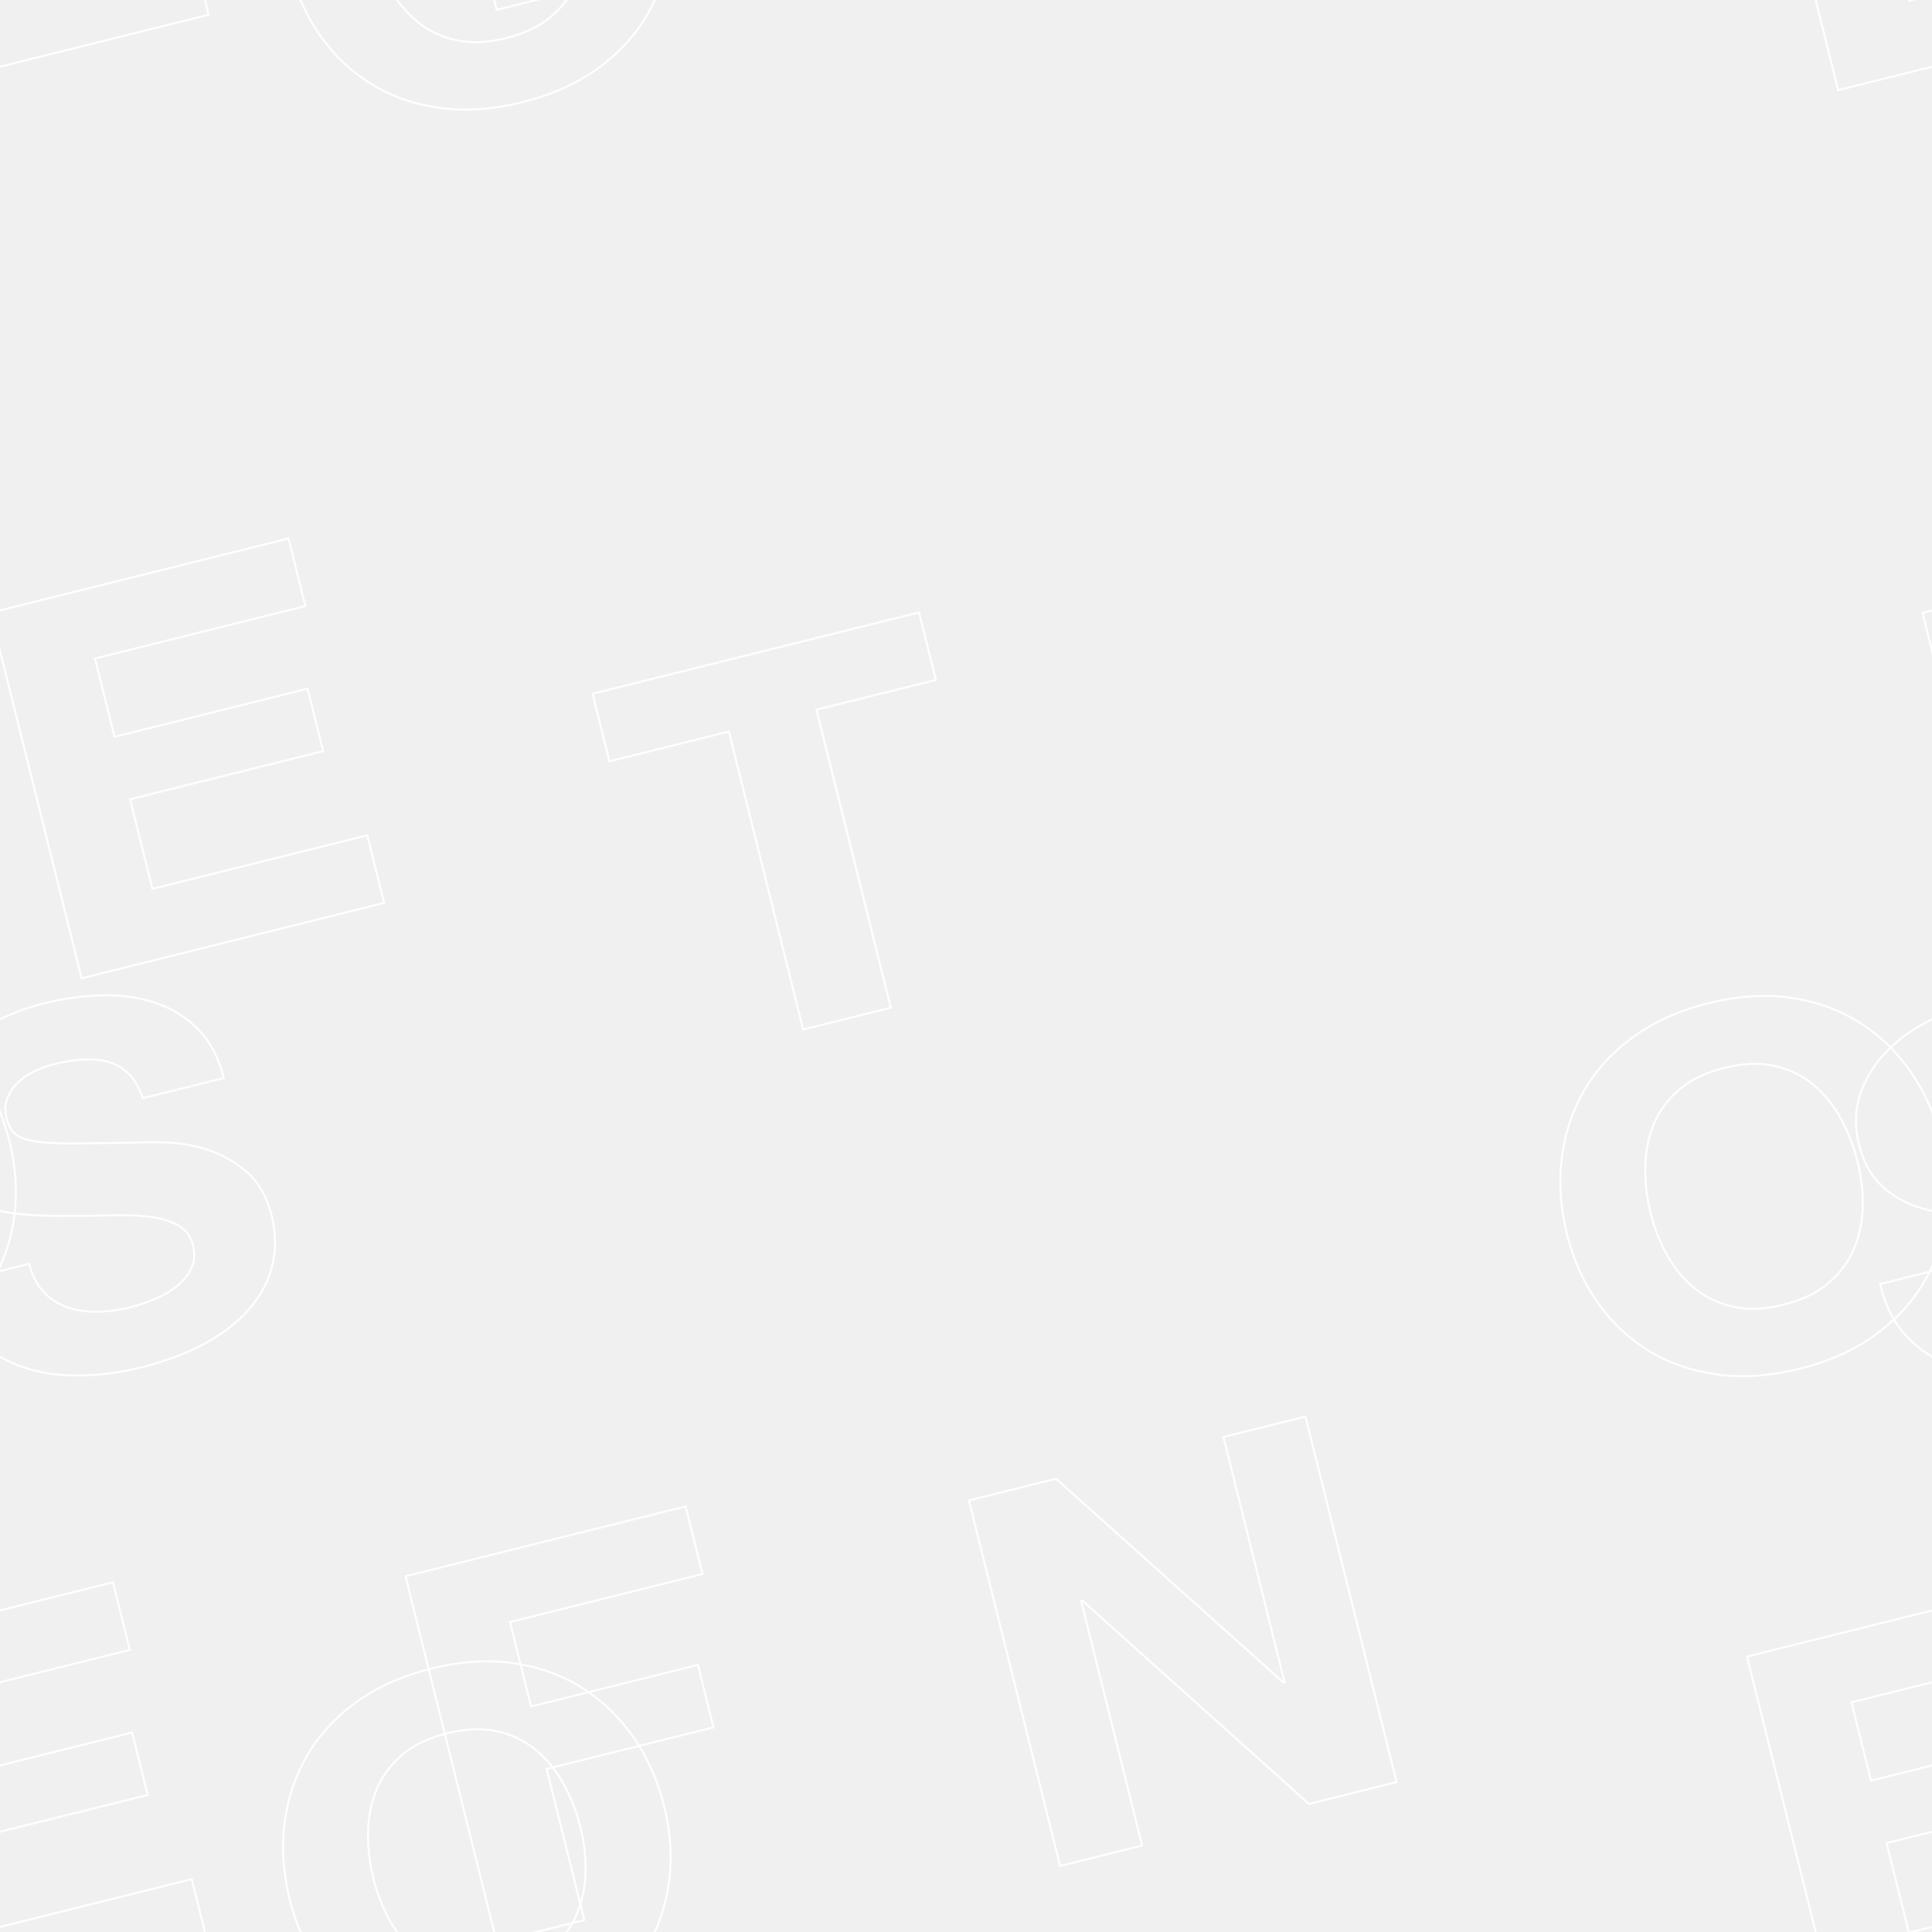
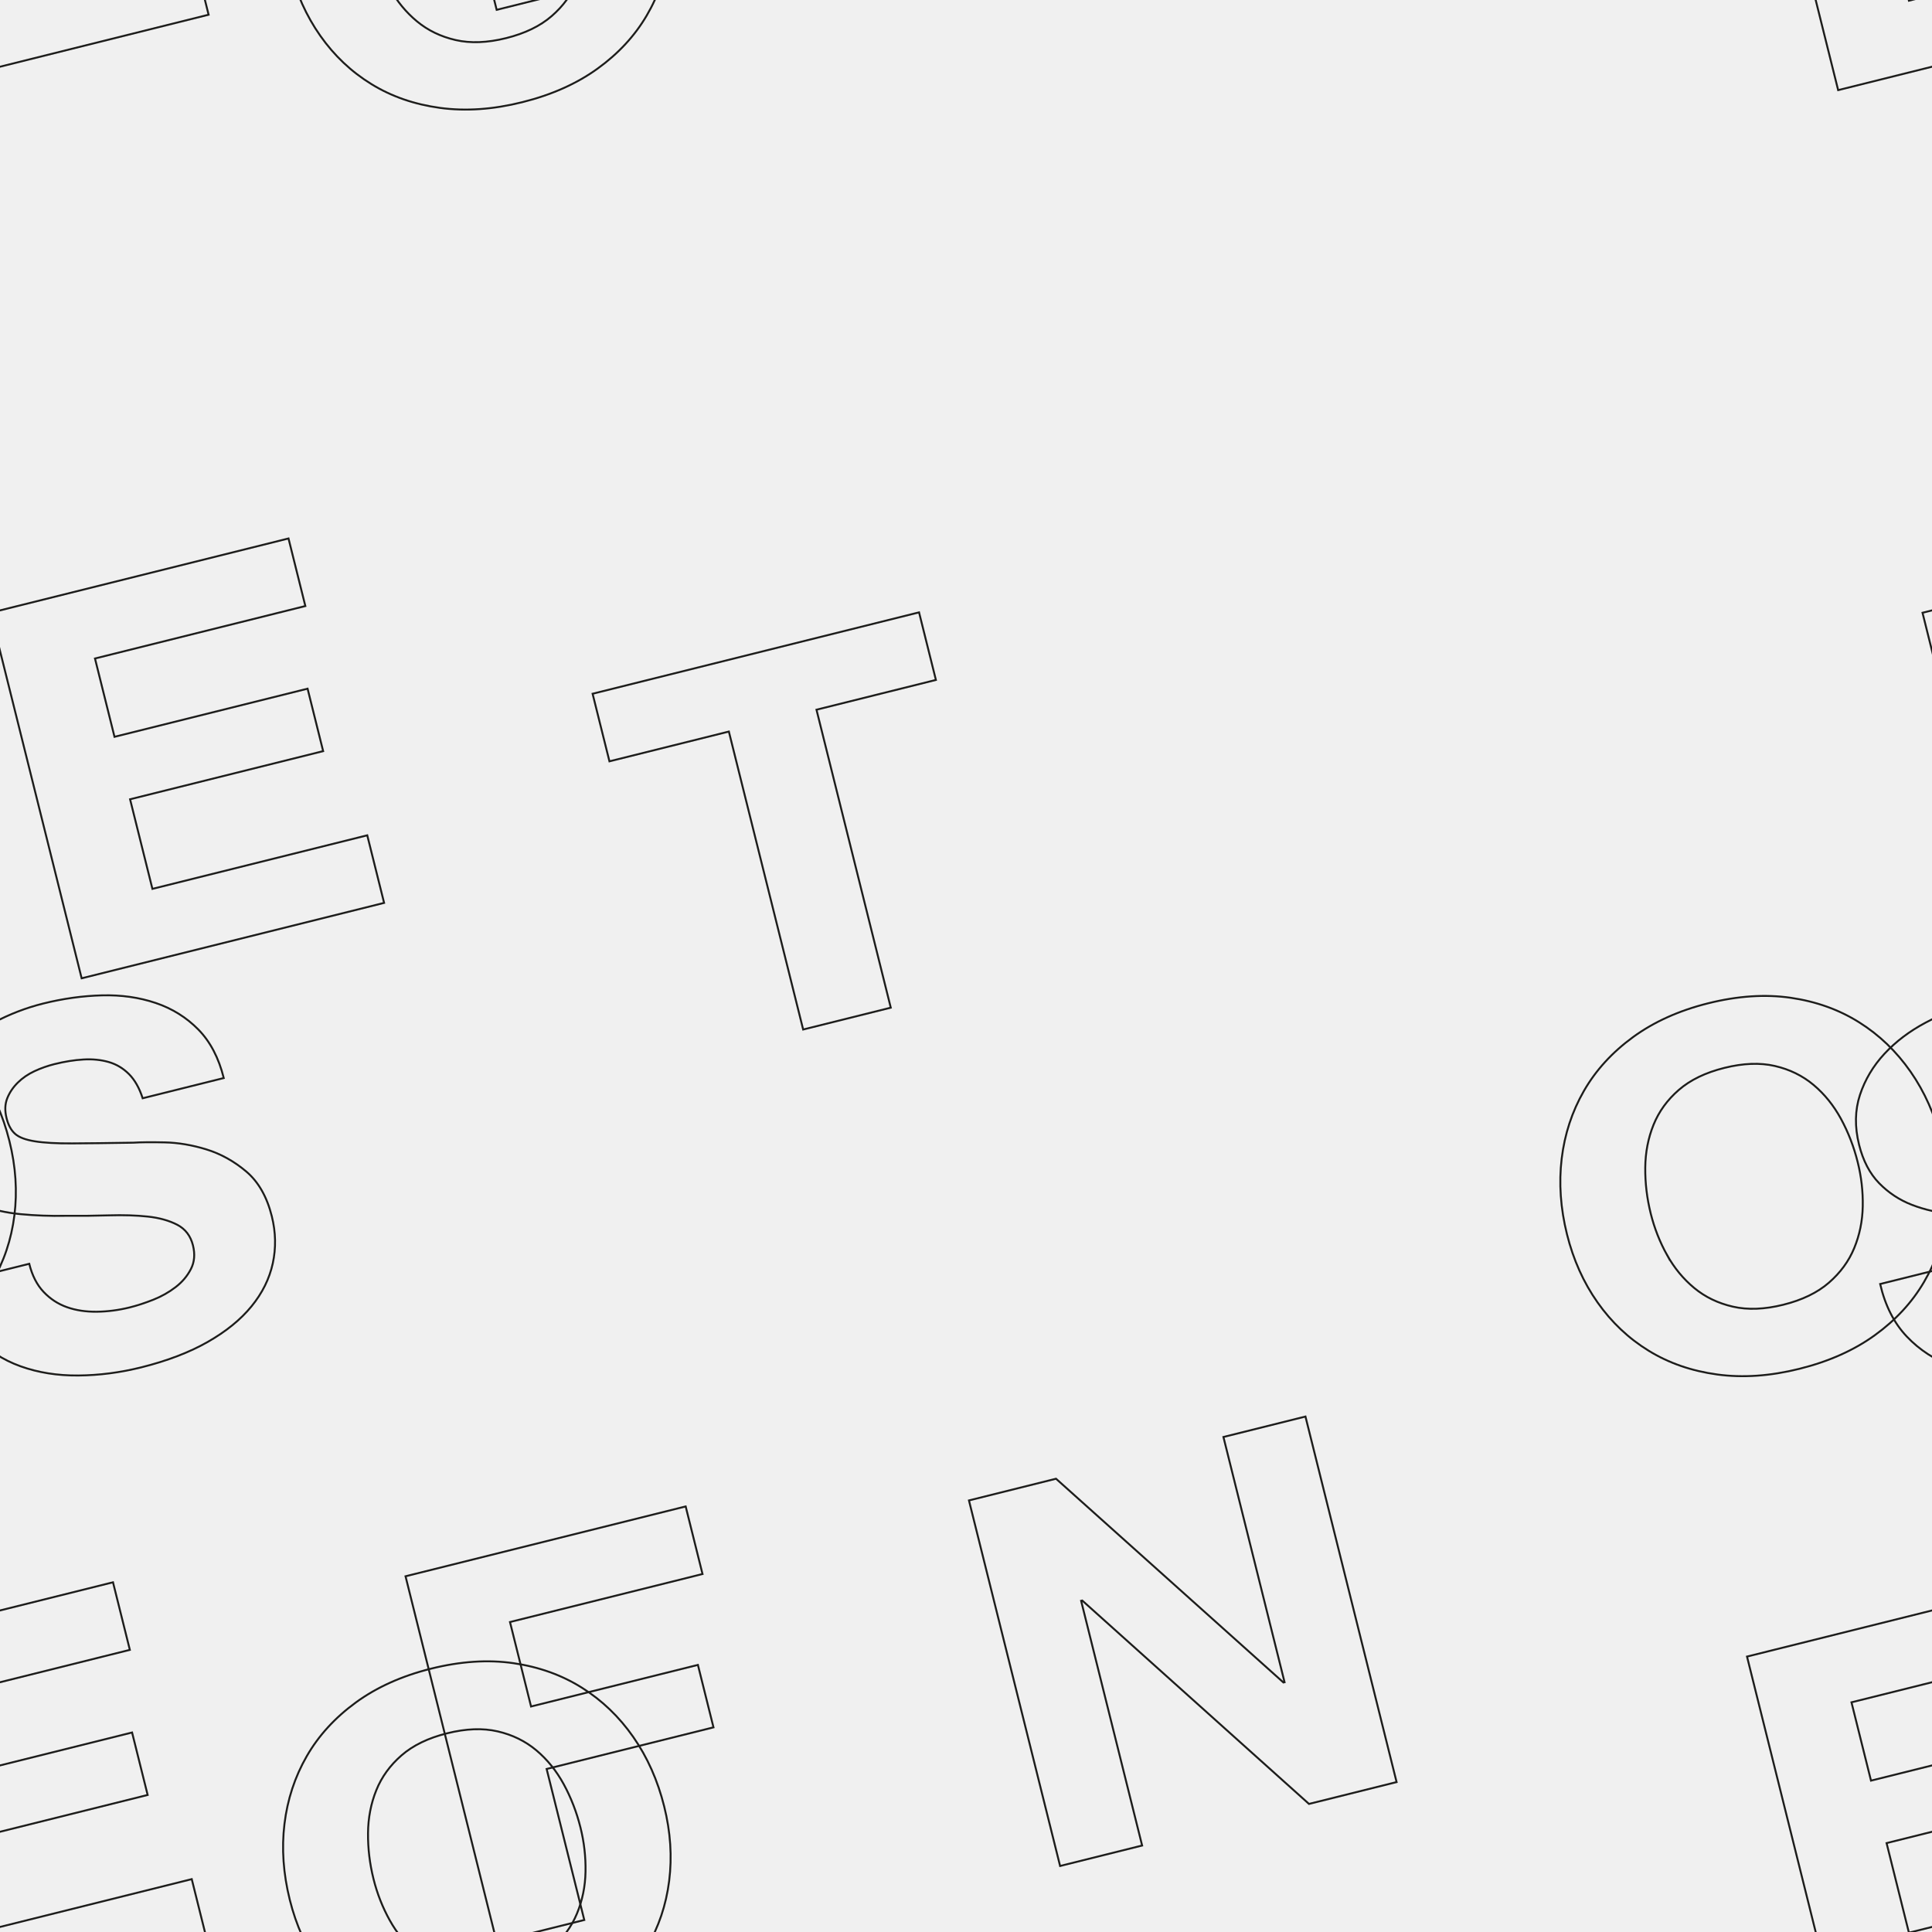
<svg xmlns="http://www.w3.org/2000/svg" viewBox="0 0 1000 1000" width="1000" height="1000">
-   <path d="M117.21,3.43v23.48s-66.89,0-66.89,0v29.35s57.97,0,57.97,0v21.7s-57.97,0-57.97,0v52.47s-30.44,0-30.44,0V3.43s97.32,0,97.32,0Z" style="fill:none;stroke:#fff;stroke-miterlimit:10;stroke-width:0.651px" transform="translate(305.98 892.41) rotate(-14.00) scale(1.5354) translate(-68.54 -66.93)" />
-   <path d="M117.21,3.43v23.48s-66.89,0-66.89,0v29.35s57.97,0,57.97,0v21.7s-57.97,0-57.97,0v52.47s-30.44,0-30.44,0V3.43s97.32,0,97.32,0Z" style="fill:none;stroke:#fff;stroke-miterlimit:10;stroke-width:0.651px" transform="translate(305.98 -107.59) rotate(-14.00) scale(1.5354) translate(-68.54 -66.93)" />
-   <path d="M11.84,26.91V3.43s113.42,0,113.42,0v23.48s-41.49,0-41.49,0v103.52s-30.44,0-30.44,0V26.91s-41.49,0-41.49,0Z" style="fill:none;stroke:#fff;stroke-miterlimit:10;stroke-width:0.651px" transform="translate(414.80 432.62) rotate(-14.00) scale(1.5354) translate(-68.55 -66.93)" />
-   <path d="M42.28,99.21c1.68,2.97,3.91,5.37,6.69,7.2,2.78,1.84,6.04,3.2,9.79,4.09,3.75.89,7.63,1.33,11.63,1.34,2.71,0,5.62-.21,8.72-.62,3.1-.42,6.01-1.22,8.73-2.41,2.71-1.18,4.97-2.81,6.78-4.89,1.81-2.07,2.72-4.71,2.72-7.92,0-3.44-1.2-6.22-3.59-8.36-2.4-2.13-5.53-3.92-9.4-5.34-3.88-1.42-8.27-2.66-13.18-3.73-4.91-1.07-9.89-2.25-14.93-3.56-5.17-1.18-10.21-2.63-15.12-4.36-4.91-1.72-9.31-3.94-13.19-6.67-3.88-2.73-7.01-6.14-9.4-10.23-2.39-4.09-3.58-9.04-3.58-14.85,0-6.52,1.52-12.18,4.55-16.99,3.04-4.8,7.01-8.8,11.92-12,4.91-3.2,10.47-5.57,16.68-7.12,6.2-1.54,12.41-2.31,18.61-2.31,7.24,0,14.18.74,20.84,2.22,6.65,1.48,12.57,3.88,17.74,7.2,5.17,3.32,9.27,7.56,12.31,12.72,3.03,5.16,4.56,11.41,4.55,18.76h-29.47c-.26-3.79-1.13-6.94-2.62-9.43-1.49-2.49-3.46-4.45-5.91-5.87-2.46-1.42-5.27-2.43-8.43-3.02-3.17-.6-6.62-.89-10.37-.89-2.46,0-4.91.24-7.37.71-2.46.48-4.69,1.31-6.69,2.49-2.01,1.19-3.65,2.67-4.94,4.45-1.29,1.78-1.94,4.03-1.94,6.76,0,2.49.52,4.51,1.55,6.04,1.03,1.55,3.07,2.97,6.11,4.27,3.04,1.31,7.24,2.61,12.6,3.91,5.36,1.31,12.37,2.97,21.03,4.98,2.59.47,6.17,1.33,10.76,2.58,4.59,1.24,9.14,3.23,13.67,5.96,4.52,2.73,8.43,6.38,11.73,10.94,3.29,4.57,4.94,10.41,4.94,17.52,0,5.81-1.23,11.2-3.68,16.18-2.46,4.98-6.11,9.28-10.96,12.9-4.84,3.62-10.85,6.43-18.03,8.45-7.17,2.01-15.48,3.02-24.91,3.02-7.63,0-15.03-.86-22.2-2.58-7.17-1.72-13.51-4.42-19-8.09-5.49-3.67-9.86-8.36-13.09-14.05-3.23-5.69-4.78-12.45-4.65-20.27h29.47c0,4.27.84,7.89,2.52,10.85Z" style="fill:none;stroke:#fff;stroke-miterlimit:10;stroke-width:0.681px" transform="translate(48.44 613.40) rotate(-14.00) scale(1.4678) translate(-68.48 -66.90)" />
-   <path d="M42.28,99.21c1.68,2.97,3.91,5.37,6.69,7.2,2.78,1.84,6.04,3.2,9.79,4.09,3.75.89,7.63,1.33,11.63,1.34,2.71,0,5.62-.21,8.72-.62,3.1-.42,6.01-1.22,8.73-2.41,2.71-1.18,4.97-2.81,6.78-4.89,1.81-2.07,2.72-4.71,2.72-7.92,0-3.44-1.2-6.22-3.59-8.36-2.4-2.13-5.53-3.92-9.4-5.34-3.88-1.42-8.27-2.66-13.18-3.73-4.91-1.07-9.89-2.25-14.93-3.56-5.17-1.18-10.21-2.63-15.12-4.36-4.91-1.72-9.31-3.94-13.19-6.67-3.88-2.73-7.01-6.14-9.4-10.23-2.39-4.09-3.58-9.04-3.58-14.85,0-6.52,1.52-12.18,4.55-16.99,3.04-4.8,7.01-8.8,11.92-12,4.91-3.2,10.47-5.57,16.68-7.12,6.2-1.54,12.41-2.31,18.61-2.31,7.24,0,14.18.74,20.84,2.22,6.65,1.48,12.57,3.88,17.74,7.2,5.17,3.32,9.27,7.56,12.31,12.72,3.03,5.16,4.56,11.41,4.55,18.76h-29.47c-.26-3.79-1.13-6.94-2.62-9.43-1.49-2.49-3.46-4.45-5.91-5.87-2.46-1.42-5.27-2.43-8.43-3.02-3.17-.6-6.62-.89-10.37-.89-2.46,0-4.91.24-7.37.71-2.46.48-4.69,1.31-6.69,2.49-2.01,1.19-3.65,2.67-4.94,4.45-1.29,1.78-1.94,4.03-1.94,6.76,0,2.49.52,4.51,1.55,6.04,1.03,1.55,3.07,2.97,6.11,4.27,3.04,1.31,7.24,2.61,12.6,3.91,5.36,1.31,12.37,2.97,21.03,4.98,2.59.47,6.17,1.33,10.76,2.58,4.59,1.24,9.14,3.23,13.67,5.96,4.52,2.73,8.43,6.38,11.73,10.94,3.29,4.57,4.94,10.41,4.94,17.52,0,5.81-1.23,11.2-3.68,16.18-2.46,4.98-6.11,9.28-10.96,12.9-4.84,3.62-10.85,6.43-18.03,8.45-7.17,2.01-15.48,3.02-24.91,3.02-7.63,0-15.03-.86-22.2-2.58-7.17-1.72-13.51-4.42-19-8.09-5.49-3.67-9.86-8.36-13.09-14.05-3.23-5.69-4.78-12.45-4.65-20.27h29.47c0,4.27.84,7.89,2.52,10.85Z" style="fill:none;stroke:#fff;stroke-miterlimit:10;stroke-width:0.681px" transform="translate(1048.44 613.40) rotate(-14.00) scale(1.4678) translate(-68.48 -66.90)" />
-   <path d="M119.53,3.43v23.48s-73.09,0-73.09,0v27.21s67.08,0,67.08,0v21.7s-67.08,0-67.08,0v31.13s74.64,0,74.64,0v23.48s-105.08,0-105.08,0V3.43s103.53,0,103.53,0Z" style="fill:none;stroke:#fff;stroke-miterlimit:10;stroke-width:0.651px" transform="translate(6.11 932.53) rotate(-14.00) scale(1.5354) translate(-68.54 -66.93)" />
-   <path d="M119.53,3.43v23.48s-73.09,0-73.09,0v27.21s67.08,0,67.08,0v21.7s-67.08,0-67.08,0v31.13s74.64,0,74.64,0v23.48s-105.08,0-105.08,0V3.43s103.53,0,103.53,0Z" style="fill:none;stroke:#fff;stroke-miterlimit:10;stroke-width:0.651px" transform="translate(6.11 -67.47) rotate(-14.00) scale(1.5354) translate(-68.54 -66.93)" />
-   <path d="M119.53,3.43v23.48s-73.09,0-73.09,0v27.21s67.08,0,67.08,0v21.7s-67.08,0-67.08,0v31.13s74.64,0,74.64,0v23.48s-105.08,0-105.08,0V3.43s103.53,0,103.53,0Z" style="fill:none;stroke:#fff;stroke-miterlimit:10;stroke-width:0.651px" transform="translate(1006.11 932.53) rotate(-14.00) scale(1.5354) translate(-68.54 -66.93)" />
-   <path d="M119.53,3.43v23.48s-73.09,0-73.09,0v27.21s67.08,0,67.08,0v21.7s-67.08,0-67.08,0v31.13s74.64,0,74.64,0v23.48s-105.08,0-105.08,0V3.43s103.53,0,103.53,0Z" style="fill:none;stroke:#fff;stroke-miterlimit:10;stroke-width:0.651px" transform="translate(1006.11 -67.47) rotate(-14.00) scale(1.5354) translate(-68.54 -66.93)" />
-   <path d="M5.15,41.14c3.1-8.12,7.56-15.21,13.38-21.26,5.82-6.05,12.96-10.79,21.42-14.23C48.41,2.22,57.95.5,68.54.5c10.73,0,20.29,1.72,28.7,5.16,8.4,3.44,15.51,8.18,21.32,14.23,5.82,6.05,10.28,13.14,13.38,21.26,3.1,8.12,4.65,16.93,4.65,26.41,0,9.25-1.55,17.88-4.65,25.88-3.1,8-7.56,14.97-13.38,20.9-5.81,5.93-12.92,10.59-21.32,13.96-8.4,3.38-17.97,5.07-28.69,5.07-10.6,0-20.13-1.69-28.6-5.07-8.47-3.38-15.61-8.03-21.42-13.97-5.82-5.93-10.28-12.89-13.38-20.9C2.05,85.43.5,76.8.5,67.55c0-9.48,1.55-18.29,4.65-26.41ZM32.97,83.12c1.36,5.04,3.52,9.58,6.49,13.61,2.97,4.04,6.85,7.26,11.63,9.69,4.78,2.43,10.6,3.65,17.45,3.65,6.85,0,12.67-1.22,17.45-3.65,4.78-2.43,8.66-5.66,11.63-9.69,2.97-4.03,5.14-8.56,6.49-13.6,1.36-5.04,2.04-10.23,2.03-15.56,0-5.57-.68-10.97-2.03-16.19-1.36-5.22-3.52-9.87-6.49-13.96-2.98-4.09-6.85-7.35-11.63-9.78-4.78-2.43-10.6-3.65-17.45-3.65-6.85,0-12.67,1.22-17.45,3.65-4.78,2.43-8.66,5.69-11.63,9.78-2.97,4.09-5.14,8.75-6.49,13.96-1.36,5.22-2.04,10.61-2.04,16.19,0,5.33.68,10.53,2.04,15.56Z" style="fill:none;stroke:#fff;stroke-miterlimit:10;stroke-width:0.681px" transform="translate(907.77 613.90) rotate(-14.00) scale(1.4676) translate(-68.55 -66.94)" />
-   <path d="M5.15,41.14c3.1-8.12,7.56-15.21,13.38-21.26,5.82-6.05,12.96-10.79,21.42-14.23C48.41,2.22,57.95.5,68.54.5c10.73,0,20.29,1.72,28.7,5.16,8.4,3.44,15.51,8.18,21.32,14.23,5.82,6.05,10.28,13.14,13.38,21.26,3.1,8.12,4.65,16.93,4.65,26.41,0,9.25-1.55,17.88-4.65,25.88-3.1,8-7.56,14.97-13.38,20.9-5.81,5.93-12.92,10.59-21.32,13.96-8.4,3.38-17.97,5.07-28.69,5.07-10.6,0-20.13-1.69-28.6-5.07-8.47-3.38-15.61-8.03-21.42-13.97-5.82-5.93-10.28-12.89-13.38-20.9C2.05,85.43.5,76.8.5,67.55c0-9.48,1.55-18.29,4.65-26.41ZM32.97,83.12c1.36,5.04,3.52,9.58,6.49,13.61,2.97,4.04,6.85,7.26,11.63,9.69,4.78,2.43,10.6,3.65,17.45,3.65,6.85,0,12.67-1.22,17.45-3.65,4.78-2.43,8.66-5.66,11.63-9.69,2.97-4.03,5.14-8.56,6.49-13.6,1.36-5.04,2.04-10.23,2.03-15.56,0-5.57-.68-10.97-2.03-16.19-1.36-5.22-3.52-9.87-6.49-13.96-2.98-4.09-6.85-7.35-11.63-9.78-4.78-2.43-10.6-3.65-17.45-3.65-6.85,0-12.67,1.22-17.45,3.65-4.78,2.43-8.66,5.69-11.63,9.78-2.97,4.09-5.14,8.75-6.49,13.96-1.36,5.22-2.04,10.61-2.04,16.19,0,5.33.68,10.53,2.04,15.56Z" style="fill:none;stroke:#fff;stroke-miterlimit:10;stroke-width:0.681px" transform="translate(-92.23 613.90) rotate(-14.00) scale(1.4676) translate(-68.55 -66.94)" />
-   <path d="M5.15,41.14c3.1-8.12,7.56-15.21,13.38-21.26,5.82-6.05,12.96-10.79,21.42-14.23C48.41,2.22,57.95.5,68.54.5c10.73,0,20.29,1.72,28.7,5.16,8.4,3.44,15.51,8.18,21.32,14.23,5.82,6.05,10.28,13.14,13.38,21.26,3.1,8.12,4.65,16.93,4.65,26.41,0,9.25-1.55,17.88-4.65,25.88-3.1,8-7.56,14.97-13.38,20.9-5.81,5.93-12.92,10.59-21.32,13.96-8.4,3.38-17.97,5.07-28.69,5.07-10.6,0-20.13-1.69-28.6-5.07-8.47-3.38-15.61-8.03-21.42-13.97-5.82-5.93-10.28-12.89-13.38-20.9C2.05,85.43.5,76.8.5,67.55c0-9.48,1.55-18.29,4.65-26.41ZM32.97,83.12c1.36,5.04,3.52,9.58,6.49,13.61,2.97,4.04,6.85,7.26,11.63,9.69,4.78,2.43,10.6,3.65,17.45,3.65,6.85,0,12.67-1.22,17.45-3.65,4.78-2.43,8.66-5.66,11.63-9.69,2.97-4.03,5.14-8.56,6.49-13.6,1.36-5.04,2.04-10.23,2.03-15.56,0-5.57-.68-10.97-2.03-16.19-1.36-5.22-3.52-9.87-6.49-13.96-2.98-4.09-6.85-7.35-11.63-9.78-4.78-2.43-10.6-3.65-17.45-3.65-6.85,0-12.67,1.22-17.45,3.65-4.78,2.43-8.66,5.69-11.63,9.78-2.97,4.09-5.14,8.75-6.49,13.96-1.36,5.22-2.04,10.61-2.04,16.19,0,5.33.68,10.53,2.04,15.56Z" style="fill:none;stroke:#fff;stroke-miterlimit:10;stroke-width:0.681px" transform="translate(246.68 958.31) rotate(-14.00) scale(1.4676) translate(-68.55 -66.94)" />
-   <path d="M5.15,41.14c3.1-8.12,7.56-15.21,13.38-21.26,5.82-6.05,12.96-10.79,21.42-14.23C48.41,2.22,57.95.5,68.54.5c10.73,0,20.29,1.72,28.7,5.16,8.4,3.44,15.51,8.18,21.32,14.23,5.82,6.05,10.28,13.14,13.38,21.26,3.1,8.12,4.65,16.93,4.65,26.41,0,9.25-1.55,17.88-4.65,25.88-3.1,8-7.56,14.97-13.38,20.9-5.81,5.93-12.92,10.59-21.32,13.96-8.4,3.38-17.97,5.07-28.69,5.07-10.6,0-20.13-1.69-28.6-5.07-8.47-3.38-15.61-8.03-21.42-13.97-5.82-5.93-10.28-12.89-13.38-20.9C2.05,85.43.5,76.8.5,67.55c0-9.48,1.55-18.29,4.65-26.41ZM32.97,83.12c1.36,5.04,3.52,9.58,6.49,13.61,2.97,4.04,6.85,7.26,11.63,9.69,4.78,2.43,10.6,3.65,17.45,3.65,6.85,0,12.67-1.22,17.45-3.65,4.78-2.43,8.66-5.66,11.63-9.69,2.97-4.03,5.14-8.56,6.49-13.6,1.36-5.04,2.04-10.23,2.03-15.56,0-5.57-.68-10.97-2.03-16.19-1.36-5.22-3.52-9.87-6.49-13.96-2.98-4.09-6.85-7.35-11.63-9.78-4.78-2.43-10.6-3.65-17.45-3.65-6.85,0-12.67,1.22-17.45,3.65-4.78,2.43-8.66,5.69-11.63,9.78-2.97,4.09-5.14,8.75-6.49,13.96-1.36,5.22-2.04,10.61-2.04,16.19,0,5.33.68,10.53,2.04,15.56Z" style="fill:none;stroke:#fff;stroke-miterlimit:10;stroke-width:0.681px" transform="translate(246.68 -41.69) rotate(-14.00) scale(1.4676) translate(-68.55 -66.94)" />
-   <path d="M119.53,3.43v23.48s-73.09,0-73.09,0v27.21s67.08,0,67.08,0v21.7s-67.08,0-67.08,0v31.13s74.64,0,74.64,0v23.48s-105.08,0-105.08,0V3.43s103.53,0,103.53,0Z" style="fill:none;stroke:#fff;stroke-miterlimit:10;stroke-width:0.651px" transform="translate(96.95 392.25) rotate(-14.00) scale(1.5354) translate(-68.54 -66.93)" />
-   <path d="M119.53,3.43v23.48s-73.09,0-73.09,0v27.21s67.08,0,67.08,0v21.7s-67.08,0-67.08,0v31.13s74.64,0,74.64,0v23.48s-105.08,0-105.08,0V3.43s103.53,0,103.53,0Z" style="fill:none;stroke:#fff;stroke-miterlimit:10;stroke-width:0.651px" transform="translate(1096.95 392.25) rotate(-14.00) scale(1.5354) translate(-68.54 -66.93)" />
-   <path d="M40.34,3.43l57.77,85.2h.39s0-85.2,0-85.2h28.5s0,127,0,127h-30.44S38.98,45.41,38.98,45.41h-.39s0,85.02,0,85.02H10.09s0-127,0-127h30.25Z" style="fill:none;stroke:#fff;stroke-miterlimit:10;stroke-width:0.651px" transform="translate(612.21 849.51) rotate(-14.00) scale(1.5354) translate(-68.55 -66.93)" />
+   <path d="M117.21,3.43v23.48s-66.89,0-66.89,0v29.35s57.97,0,57.97,0v21.7s-57.97,0-57.97,0v52.47s-30.44,0-30.44,0V3.43s97.32,0,97.32,0Z" style="fill:none;stroke:#1d1d1b;stroke-miterlimit:10;stroke-width:0.651px" transform="translate(305.98 892.41) rotate(-14.00) scale(1.5354) translate(-68.54 -66.93)" />
+   <path d="M117.21,3.43v23.48s-66.89,0-66.89,0v29.35s57.97,0,57.97,0v21.7s-57.97,0-57.97,0v52.47s-30.44,0-30.44,0V3.43s97.32,0,97.32,0Z" style="fill:none;stroke:#1d1d1b;stroke-miterlimit:10;stroke-width:0.651px" transform="translate(305.98 -107.59) rotate(-14.00) scale(1.5354) translate(-68.54 -66.93)" />
+   <path d="M11.84,26.91V3.43s113.42,0,113.42,0v23.48s-41.49,0-41.49,0v103.52s-30.44,0-30.44,0V26.91s-41.49,0-41.49,0Z" style="fill:none;stroke:#1d1d1b;stroke-miterlimit:10;stroke-width:0.651px" transform="translate(414.80 432.62) rotate(-14.00) scale(1.5354) translate(-68.55 -66.93)" />
+   <path d="M42.28,99.21c1.68,2.97,3.91,5.37,6.69,7.2,2.78,1.84,6.04,3.2,9.79,4.09,3.75.89,7.63,1.33,11.63,1.34,2.71,0,5.62-.21,8.72-.62,3.1-.42,6.01-1.22,8.73-2.41,2.71-1.18,4.97-2.81,6.78-4.89,1.81-2.07,2.72-4.71,2.72-7.92,0-3.44-1.2-6.22-3.59-8.36-2.4-2.13-5.53-3.92-9.4-5.34-3.88-1.42-8.27-2.66-13.18-3.73-4.91-1.07-9.89-2.25-14.93-3.56-5.17-1.18-10.21-2.63-15.12-4.36-4.91-1.72-9.31-3.94-13.19-6.67-3.88-2.73-7.01-6.14-9.4-10.23-2.39-4.09-3.58-9.04-3.58-14.85,0-6.52,1.52-12.18,4.55-16.99,3.04-4.8,7.01-8.8,11.92-12,4.91-3.2,10.47-5.57,16.68-7.12,6.2-1.54,12.41-2.31,18.61-2.31,7.24,0,14.18.74,20.84,2.22,6.65,1.48,12.57,3.88,17.74,7.2,5.17,3.32,9.27,7.56,12.31,12.72,3.03,5.16,4.56,11.41,4.55,18.76h-29.47c-.26-3.79-1.13-6.94-2.62-9.43-1.49-2.49-3.46-4.45-5.91-5.87-2.46-1.42-5.27-2.43-8.43-3.02-3.17-.6-6.62-.89-10.37-.89-2.46,0-4.91.24-7.37.71-2.46.48-4.69,1.31-6.69,2.49-2.01,1.19-3.65,2.67-4.94,4.45-1.29,1.78-1.94,4.03-1.94,6.76,0,2.49.52,4.51,1.55,6.04,1.03,1.55,3.07,2.97,6.11,4.27,3.04,1.31,7.24,2.61,12.6,3.91,5.36,1.31,12.37,2.97,21.03,4.98,2.59.47,6.17,1.33,10.76,2.58,4.59,1.24,9.14,3.23,13.67,5.96,4.52,2.73,8.43,6.38,11.73,10.94,3.29,4.57,4.94,10.41,4.94,17.52,0,5.81-1.23,11.2-3.68,16.18-2.46,4.98-6.11,9.28-10.96,12.9-4.84,3.62-10.85,6.43-18.03,8.45-7.17,2.01-15.48,3.02-24.91,3.02-7.63,0-15.03-.86-22.2-2.58-7.17-1.72-13.51-4.42-19-8.09-5.49-3.67-9.86-8.36-13.09-14.05-3.23-5.69-4.78-12.45-4.65-20.27h29.47c0,4.27.84,7.89,2.52,10.85Z" style="fill:none;stroke:#1d1d1b;stroke-miterlimit:10;stroke-width:0.681px" transform="translate(48.44 613.40) rotate(-14.00) scale(1.4678) translate(-68.48 -66.90)" />
+   <path d="M42.28,99.21c1.68,2.97,3.91,5.37,6.69,7.2,2.78,1.84,6.04,3.2,9.79,4.09,3.75.89,7.63,1.33,11.63,1.34,2.71,0,5.62-.21,8.72-.62,3.1-.42,6.01-1.22,8.73-2.41,2.71-1.18,4.97-2.81,6.78-4.89,1.81-2.07,2.72-4.71,2.72-7.92,0-3.44-1.2-6.22-3.59-8.36-2.4-2.13-5.53-3.92-9.4-5.34-3.88-1.42-8.27-2.66-13.18-3.73-4.91-1.07-9.89-2.25-14.93-3.56-5.17-1.18-10.21-2.63-15.12-4.36-4.91-1.72-9.31-3.94-13.19-6.67-3.88-2.73-7.01-6.14-9.4-10.23-2.39-4.09-3.58-9.04-3.58-14.85,0-6.52,1.52-12.18,4.55-16.99,3.04-4.8,7.01-8.8,11.92-12,4.91-3.2,10.47-5.57,16.68-7.12,6.2-1.54,12.41-2.31,18.61-2.31,7.24,0,14.18.74,20.84,2.22,6.65,1.48,12.57,3.88,17.74,7.2,5.17,3.32,9.27,7.56,12.31,12.72,3.03,5.16,4.56,11.41,4.55,18.76h-29.47c-.26-3.79-1.13-6.94-2.62-9.43-1.49-2.49-3.46-4.45-5.91-5.87-2.46-1.42-5.27-2.43-8.43-3.02-3.17-.6-6.62-.89-10.37-.89-2.46,0-4.91.24-7.37.71-2.46.48-4.69,1.31-6.69,2.49-2.01,1.19-3.65,2.67-4.94,4.45-1.29,1.78-1.94,4.03-1.94,6.76,0,2.49.52,4.51,1.55,6.04,1.03,1.55,3.07,2.97,6.11,4.27,3.04,1.31,7.24,2.61,12.6,3.91,5.36,1.31,12.37,2.97,21.03,4.98,2.59.47,6.17,1.33,10.76,2.58,4.59,1.24,9.14,3.23,13.67,5.96,4.52,2.73,8.43,6.38,11.73,10.94,3.29,4.57,4.94,10.41,4.94,17.52,0,5.81-1.23,11.2-3.68,16.18-2.46,4.98-6.11,9.28-10.96,12.9-4.84,3.62-10.85,6.43-18.03,8.45-7.17,2.01-15.48,3.02-24.91,3.02-7.63,0-15.03-.86-22.2-2.58-7.17-1.72-13.51-4.42-19-8.09-5.49-3.67-9.86-8.36-13.09-14.05-3.23-5.69-4.78-12.45-4.65-20.27h29.47c0,4.27.84,7.89,2.52,10.85Z" style="fill:none;stroke:#1d1d1b;stroke-miterlimit:10;stroke-width:0.681px" transform="translate(1048.44 613.40) rotate(-14.00) scale(1.4678) translate(-68.48 -66.90)" />
+   <path d="M119.53,3.43v23.48s-73.09,0-73.09,0v27.21s67.08,0,67.08,0v21.7s-67.08,0-67.08,0v31.13s74.64,0,74.64,0v23.48s-105.08,0-105.08,0V3.43s103.53,0,103.53,0Z" style="fill:none;stroke:#1d1d1b;stroke-miterlimit:10;stroke-width:0.651px" transform="translate(6.11 932.53) rotate(-14.00) scale(1.5354) translate(-68.54 -66.93)" />
+   <path d="M119.53,3.43v23.48s-73.09,0-73.09,0v27.21s67.08,0,67.08,0v21.7s-67.08,0-67.08,0v31.13s74.64,0,74.64,0v23.48s-105.08,0-105.08,0V3.43s103.53,0,103.53,0Z" style="fill:none;stroke:#1d1d1b;stroke-miterlimit:10;stroke-width:0.651px" transform="translate(6.11 -67.47) rotate(-14.00) scale(1.5354) translate(-68.54 -66.93)" />
+   <path d="M119.53,3.43v23.48s-73.09,0-73.09,0v27.21s67.08,0,67.08,0v21.7s-67.08,0-67.08,0v31.13s74.64,0,74.64,0v23.48s-105.08,0-105.08,0V3.43s103.53,0,103.53,0Z" style="fill:none;stroke:#1d1d1b;stroke-miterlimit:10;stroke-width:0.651px" transform="translate(1006.11 932.53) rotate(-14.00) scale(1.5354) translate(-68.54 -66.93)" />
+   <path d="M119.53,3.43v23.48s-73.09,0-73.09,0v27.21s67.08,0,67.08,0v21.7s-67.08,0-67.08,0v31.13s74.64,0,74.64,0v23.48s-105.08,0-105.08,0V3.43s103.53,0,103.53,0Z" style="fill:none;stroke:#1d1d1b;stroke-miterlimit:10;stroke-width:0.651px" transform="translate(1006.11 -67.47) rotate(-14.00) scale(1.5354) translate(-68.54 -66.93)" />
+   <path d="M5.15,41.14c3.1-8.12,7.56-15.21,13.38-21.26,5.82-6.05,12.96-10.79,21.42-14.23C48.41,2.22,57.95.5,68.54.5c10.73,0,20.29,1.72,28.7,5.16,8.4,3.44,15.51,8.18,21.32,14.23,5.82,6.05,10.28,13.14,13.38,21.26,3.1,8.12,4.65,16.93,4.65,26.41,0,9.25-1.55,17.88-4.65,25.88-3.1,8-7.56,14.97-13.38,20.9-5.81,5.93-12.92,10.59-21.32,13.96-8.4,3.38-17.97,5.07-28.69,5.07-10.6,0-20.13-1.69-28.6-5.07-8.47-3.38-15.61-8.03-21.42-13.97-5.82-5.93-10.28-12.89-13.38-20.9C2.05,85.43.5,76.8.5,67.55c0-9.48,1.55-18.29,4.65-26.41ZM32.97,83.12c1.36,5.04,3.52,9.58,6.49,13.61,2.97,4.04,6.85,7.26,11.63,9.69,4.78,2.43,10.6,3.65,17.45,3.65,6.85,0,12.67-1.22,17.45-3.65,4.78-2.43,8.66-5.66,11.63-9.69,2.97-4.03,5.14-8.56,6.49-13.6,1.36-5.04,2.04-10.23,2.03-15.56,0-5.57-.68-10.97-2.03-16.19-1.36-5.22-3.52-9.87-6.49-13.96-2.98-4.09-6.85-7.35-11.63-9.78-4.78-2.43-10.6-3.65-17.45-3.65-6.85,0-12.67,1.22-17.45,3.65-4.78,2.43-8.66,5.69-11.63,9.78-2.97,4.09-5.14,8.75-6.49,13.96-1.36,5.22-2.04,10.61-2.04,16.19,0,5.33.68,10.53,2.04,15.56Z" style="fill:none;stroke:#1d1d1b;stroke-miterlimit:10;stroke-width:0.681px" transform="translate(907.77 613.90) rotate(-14.00) scale(1.4676) translate(-68.55 -66.94)" />
+   <path d="M5.15,41.14c3.1-8.12,7.56-15.21,13.38-21.26,5.82-6.05,12.96-10.79,21.42-14.23C48.41,2.22,57.95.5,68.54.5c10.73,0,20.29,1.72,28.7,5.16,8.4,3.44,15.51,8.18,21.32,14.23,5.82,6.05,10.28,13.14,13.38,21.26,3.1,8.12,4.65,16.93,4.65,26.41,0,9.25-1.55,17.88-4.65,25.88-3.1,8-7.56,14.97-13.38,20.9-5.81,5.93-12.92,10.59-21.32,13.96-8.4,3.38-17.97,5.07-28.69,5.07-10.6,0-20.13-1.69-28.6-5.07-8.47-3.38-15.61-8.03-21.42-13.97-5.82-5.93-10.28-12.89-13.38-20.9C2.05,85.43.5,76.8.5,67.55c0-9.48,1.55-18.29,4.65-26.41ZM32.97,83.12c1.36,5.04,3.52,9.58,6.49,13.61,2.97,4.04,6.85,7.26,11.63,9.69,4.78,2.43,10.6,3.65,17.45,3.65,6.85,0,12.67-1.22,17.45-3.65,4.78-2.43,8.66-5.66,11.63-9.69,2.97-4.03,5.14-8.56,6.49-13.6,1.36-5.04,2.04-10.23,2.03-15.56,0-5.57-.68-10.97-2.03-16.19-1.36-5.22-3.52-9.87-6.49-13.96-2.98-4.09-6.85-7.35-11.63-9.78-4.78-2.43-10.6-3.65-17.45-3.65-6.85,0-12.67,1.22-17.45,3.65-4.78,2.43-8.66,5.69-11.63,9.78-2.97,4.09-5.14,8.75-6.49,13.96-1.36,5.22-2.04,10.61-2.04,16.19,0,5.33.68,10.53,2.04,15.56Z" style="fill:none;stroke:#1d1d1b;stroke-miterlimit:10;stroke-width:0.681px" transform="translate(-92.23 613.90) rotate(-14.00) scale(1.4676) translate(-68.55 -66.94)" />
+   <path d="M5.15,41.14c3.1-8.12,7.56-15.21,13.38-21.26,5.82-6.05,12.96-10.79,21.42-14.23C48.41,2.22,57.95.5,68.54.5c10.73,0,20.29,1.72,28.7,5.16,8.4,3.44,15.51,8.18,21.32,14.23,5.82,6.05,10.28,13.14,13.38,21.26,3.1,8.12,4.65,16.93,4.65,26.41,0,9.25-1.55,17.88-4.65,25.88-3.1,8-7.56,14.97-13.38,20.9-5.81,5.93-12.92,10.59-21.32,13.96-8.4,3.38-17.97,5.07-28.69,5.07-10.6,0-20.13-1.69-28.6-5.07-8.47-3.38-15.61-8.03-21.42-13.97-5.82-5.93-10.28-12.89-13.38-20.9C2.05,85.43.5,76.8.5,67.55c0-9.48,1.55-18.29,4.65-26.41ZM32.97,83.12c1.36,5.04,3.52,9.58,6.49,13.61,2.97,4.04,6.85,7.26,11.63,9.69,4.78,2.43,10.6,3.65,17.45,3.65,6.85,0,12.67-1.22,17.45-3.65,4.78-2.43,8.66-5.66,11.63-9.69,2.97-4.03,5.14-8.56,6.49-13.6,1.36-5.04,2.04-10.23,2.03-15.56,0-5.57-.68-10.97-2.03-16.19-1.36-5.22-3.52-9.87-6.49-13.96-2.98-4.09-6.85-7.35-11.63-9.78-4.78-2.43-10.6-3.65-17.45-3.65-6.85,0-12.67,1.22-17.45,3.65-4.78,2.43-8.66,5.69-11.63,9.78-2.97,4.09-5.14,8.75-6.49,13.96-1.36,5.22-2.04,10.61-2.04,16.19,0,5.33.68,10.53,2.04,15.56Z" style="fill:none;stroke:#1d1d1b;stroke-miterlimit:10;stroke-width:0.681px" transform="translate(246.68 958.31) rotate(-14.00) scale(1.4676) translate(-68.55 -66.94)" />
+   <path d="M5.15,41.14c3.1-8.12,7.56-15.21,13.38-21.26,5.82-6.05,12.96-10.79,21.42-14.23C48.41,2.22,57.95.5,68.54.5c10.73,0,20.29,1.72,28.7,5.16,8.4,3.44,15.51,8.18,21.32,14.23,5.82,6.05,10.28,13.14,13.38,21.26,3.1,8.12,4.65,16.93,4.65,26.41,0,9.25-1.55,17.88-4.65,25.88-3.1,8-7.56,14.97-13.38,20.9-5.81,5.93-12.92,10.59-21.32,13.96-8.4,3.38-17.97,5.07-28.69,5.07-10.6,0-20.13-1.69-28.6-5.07-8.47-3.38-15.61-8.03-21.42-13.97-5.82-5.93-10.28-12.89-13.38-20.9C2.05,85.43.5,76.8.5,67.55c0-9.48,1.55-18.29,4.65-26.41ZM32.97,83.12c1.36,5.04,3.52,9.58,6.49,13.61,2.97,4.04,6.85,7.26,11.63,9.69,4.78,2.43,10.6,3.65,17.45,3.65,6.85,0,12.67-1.22,17.45-3.65,4.78-2.43,8.66-5.66,11.63-9.69,2.97-4.03,5.14-8.56,6.49-13.6,1.36-5.04,2.04-10.23,2.03-15.56,0-5.57-.68-10.97-2.03-16.19-1.36-5.22-3.52-9.87-6.49-13.96-2.98-4.09-6.85-7.35-11.63-9.78-4.78-2.43-10.6-3.65-17.45-3.65-6.85,0-12.67,1.22-17.45,3.65-4.78,2.43-8.66,5.69-11.63,9.78-2.97,4.09-5.14,8.75-6.49,13.96-1.36,5.22-2.04,10.61-2.04,16.19,0,5.33.68,10.53,2.04,15.56Z" style="fill:none;stroke:#1d1d1b;stroke-miterlimit:10;stroke-width:0.681px" transform="translate(246.68 -41.69) rotate(-14.00) scale(1.4676) translate(-68.55 -66.94)" />
+   <path d="M119.53,3.43v23.48s-73.09,0-73.09,0v27.21s67.08,0,67.08,0v21.7s-67.08,0-67.08,0v31.13s74.64,0,74.64,0v23.48s-105.08,0-105.08,0V3.43s103.53,0,103.53,0Z" style="fill:none;stroke:#1d1d1b;stroke-miterlimit:10;stroke-width:0.651px" transform="translate(96.95 392.25) rotate(-14.00) scale(1.5354) translate(-68.54 -66.93)" />
+   <path d="M119.53,3.43v23.48s-73.09,0-73.09,0v27.21s67.08,0,67.08,0v21.7s-67.08,0-67.08,0v31.13s74.64,0,74.64,0v23.48s-105.08,0-105.08,0V3.43s103.53,0,103.53,0Z" style="fill:none;stroke:#1d1d1b;stroke-miterlimit:10;stroke-width:0.651px" transform="translate(1096.95 392.25) rotate(-14.00) scale(1.5354) translate(-68.54 -66.93)" />
+   <path d="M40.34,3.43l57.77,85.2h.39s0-85.2,0-85.2h28.5s0,127,0,127h-30.44S38.98,45.41,38.98,45.41h-.39s0,85.02,0,85.02H10.09s0-127,0-127h30.25Z" style="fill:none;stroke:#1d1d1b;stroke-miterlimit:10;stroke-width:0.651px" transform="translate(612.21 849.51) rotate(-14.00) scale(1.5354) translate(-68.55 -66.93)" />
</svg>
